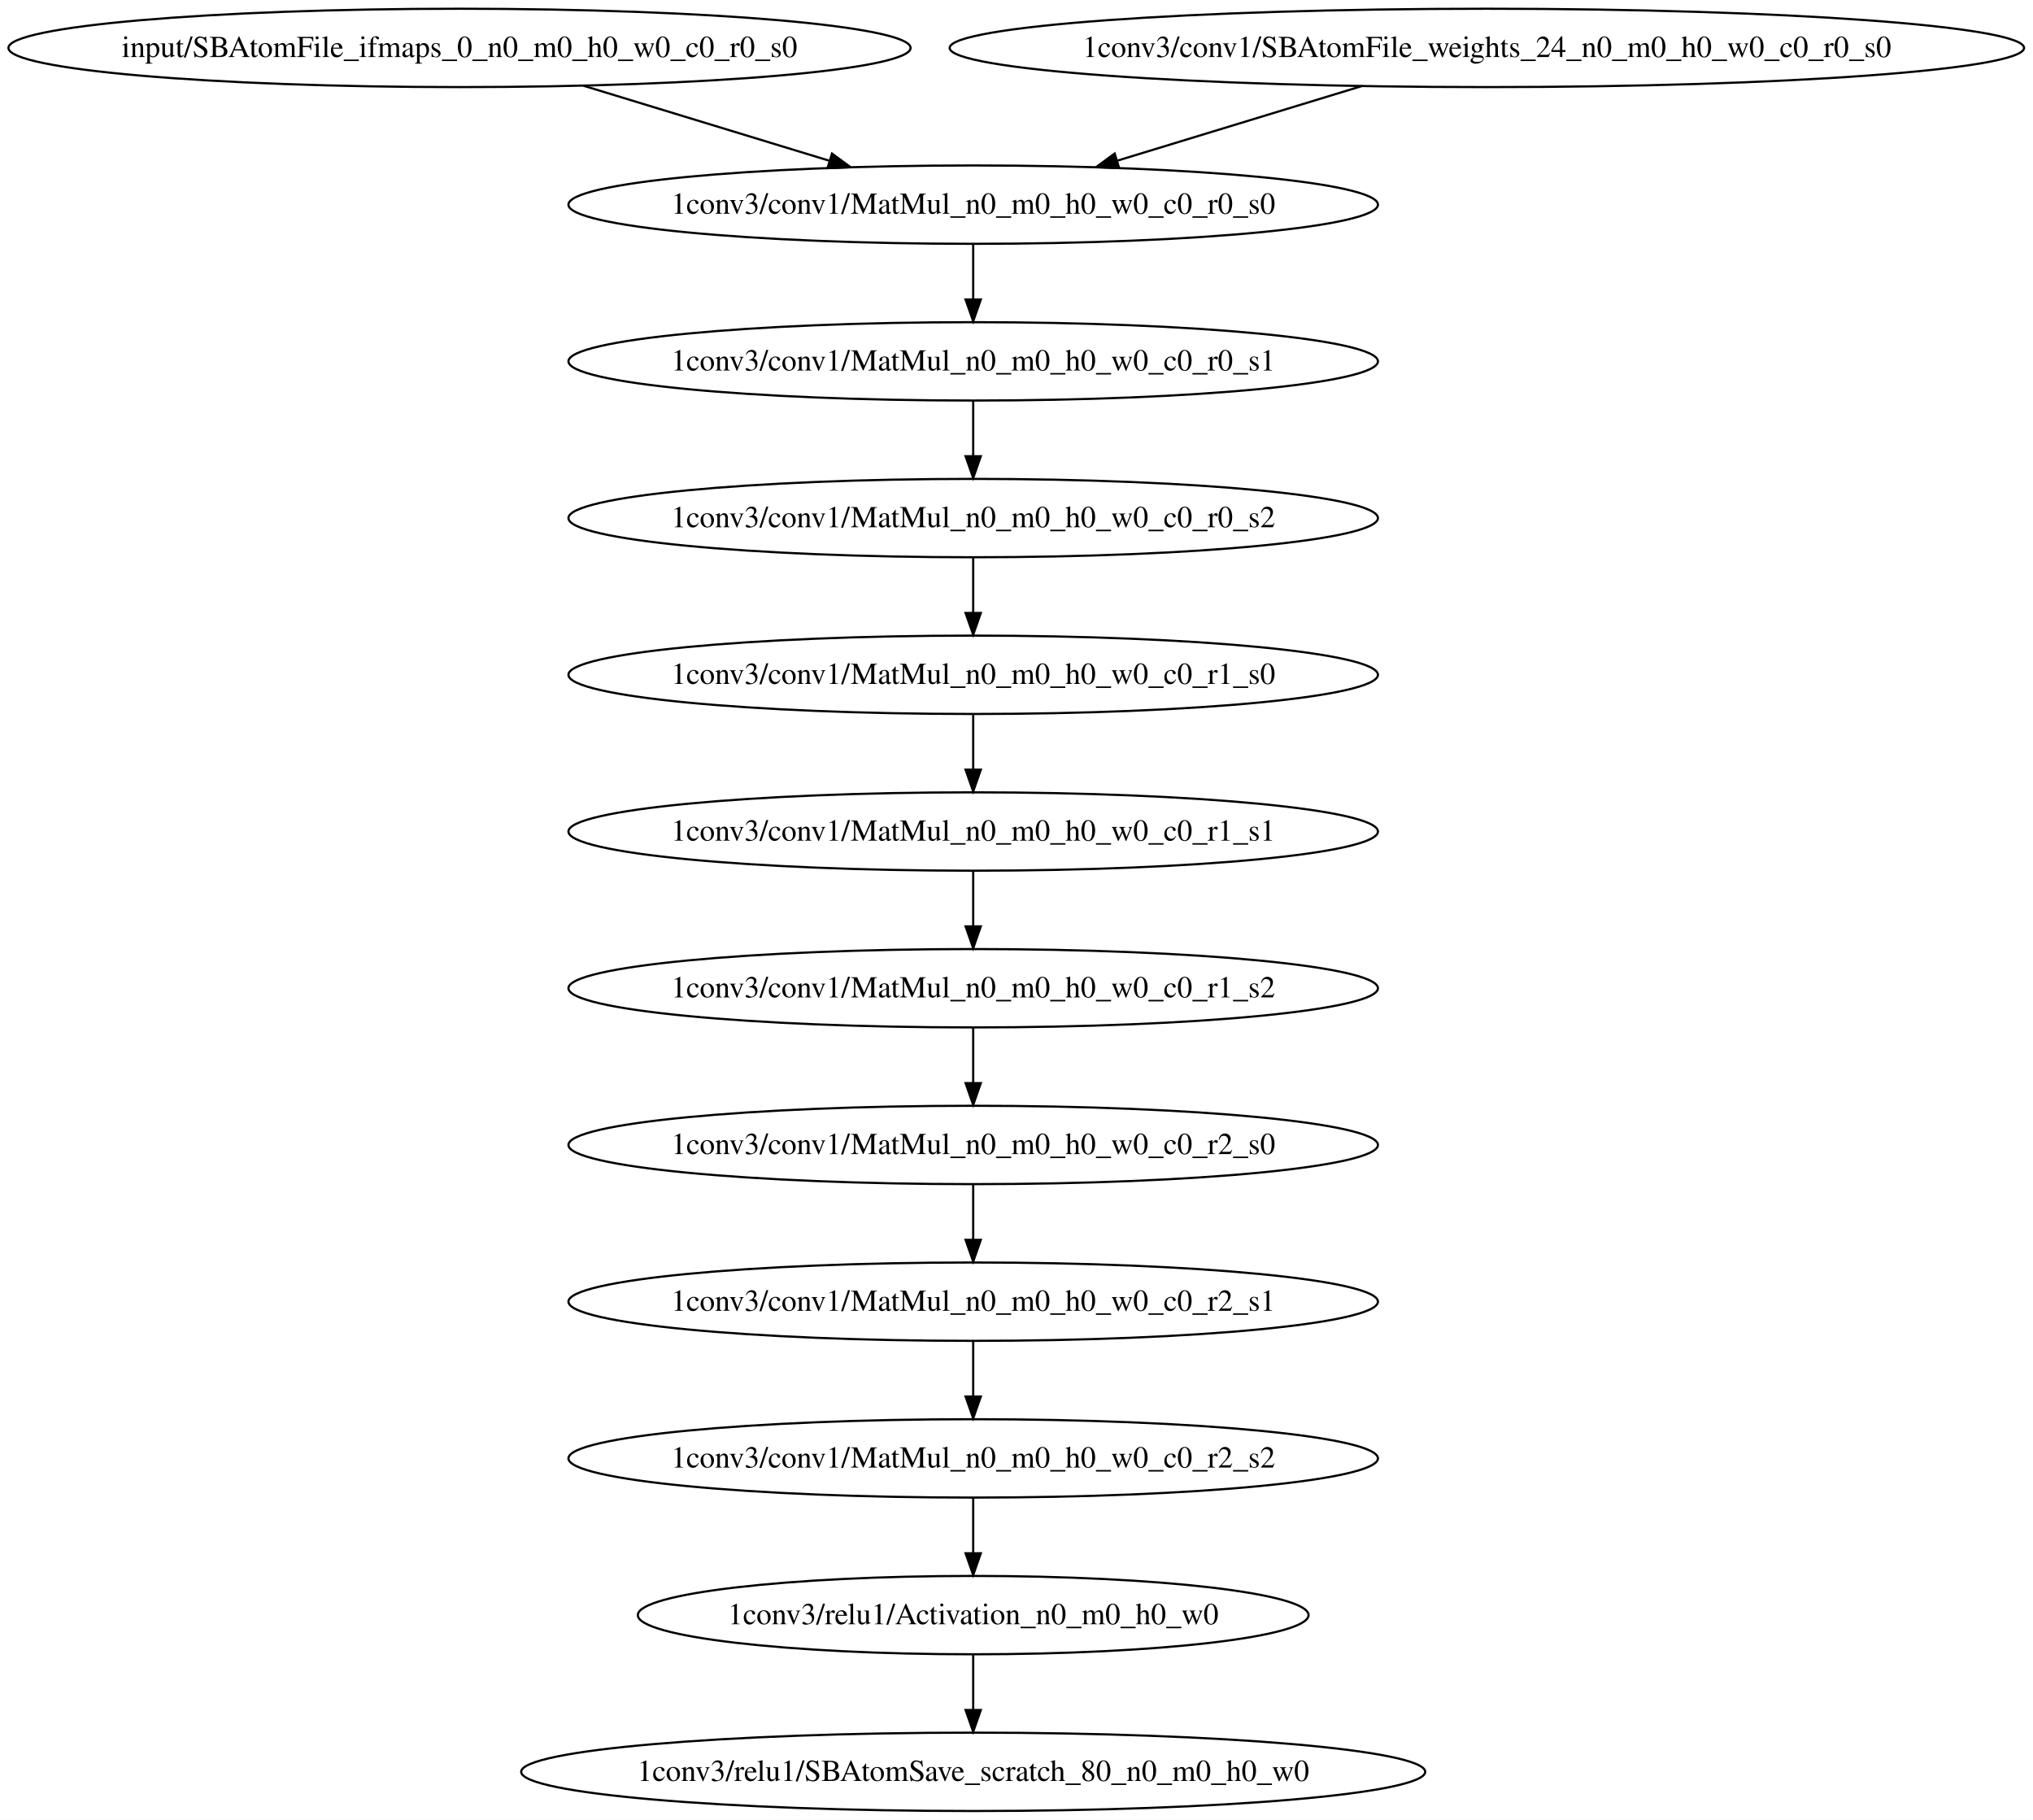
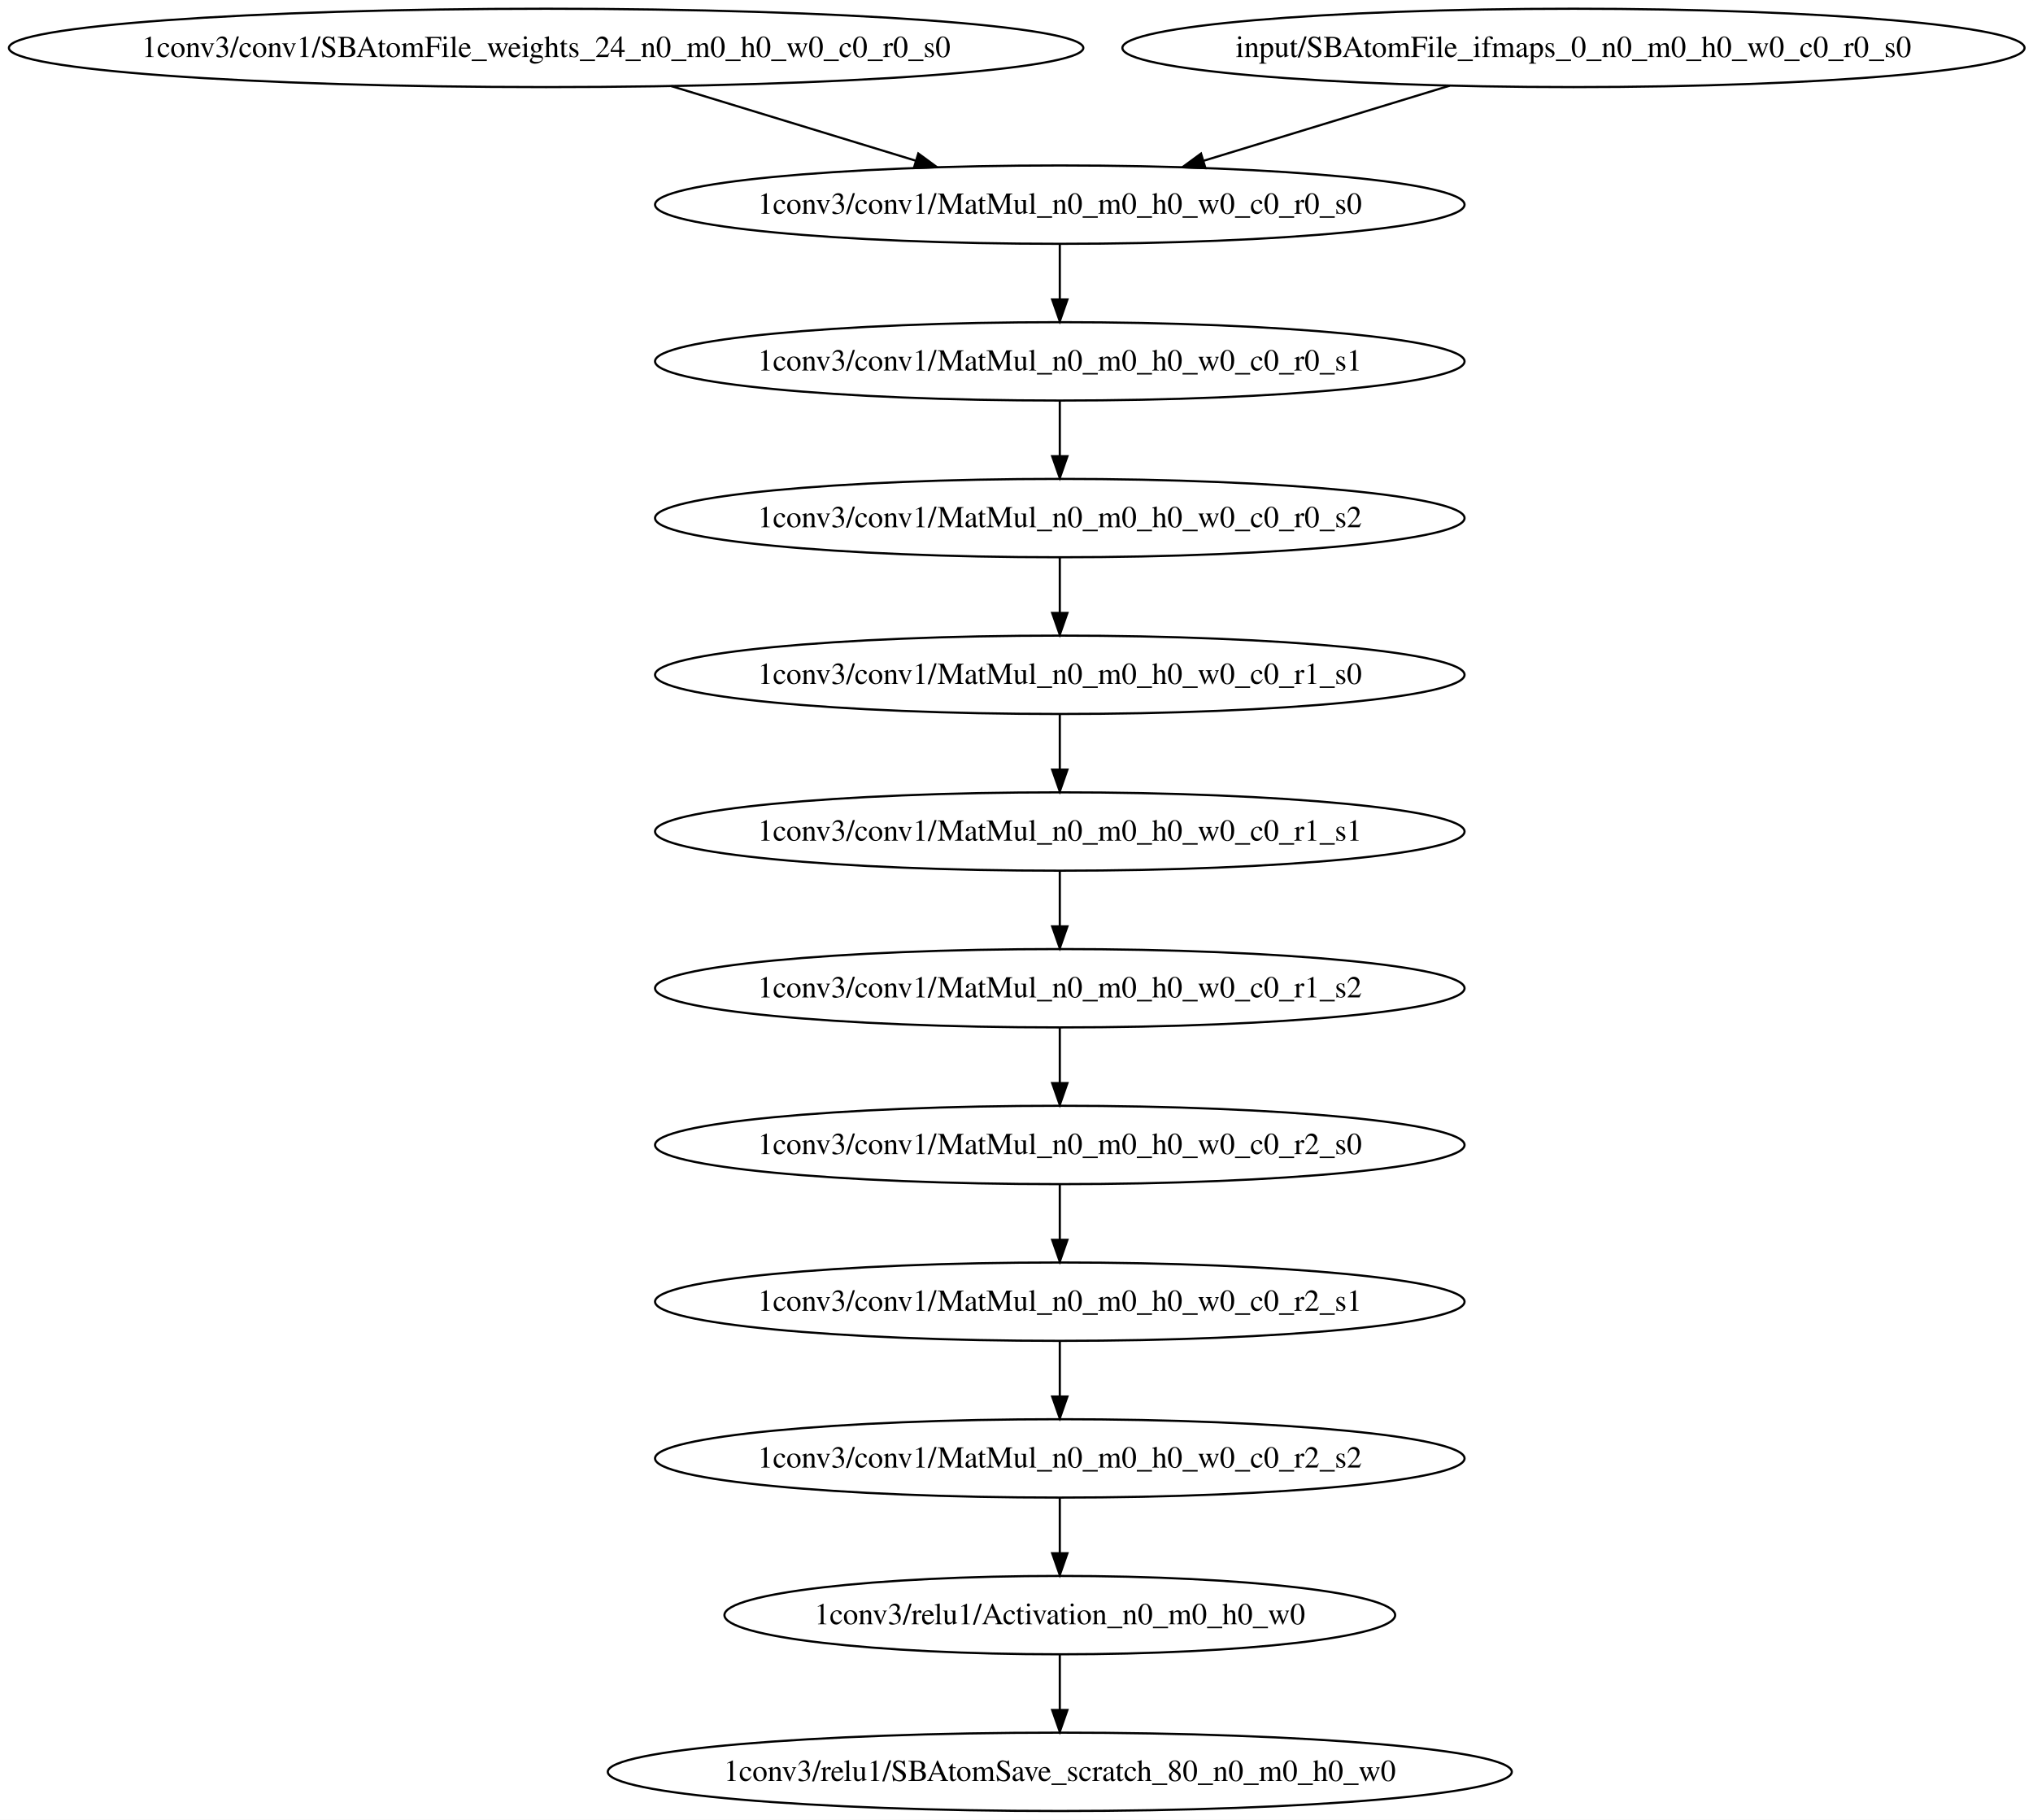
<svg xmlns="http://www.w3.org/2000/svg" width="934pt" height="836pt" viewBox="0.00 0.00 934.03 836.00">
  <g id="graph0" class="graph" transform="scale(1 1) rotate(0) translate(4 832)">
    <polygon fill="#ffffff" stroke="transparent" points="-4,4 -4,-832 930.027,-832 930.027,4 -4,4" />
    <g id="node1" class="node">
-       <ellipse fill="none" stroke="#000000" cx="207.12" cy="-810" rx="207.24" ry="18" />
-       <text text-anchor="middle" x="207.12" y="-805.8" font-family="Times,serif" font-size="14.00" fill="#000000">input/SBAtomFile_ifmaps_0_n0_m0_h0_w0_c0_r0_s0</text>
+       <ellipse fill="none" stroke="#000000" cx="246.907" cy="-810" rx="246.814" ry="18" />
+       <text text-anchor="middle" x="246.907" y="-805.8" font-family="Times,serif" font-size="14.00" fill="#000000">1conv3/conv1/SBAtomFile_weights_24_n0_m0_h0_w0_c0_r0_s0</text>
    </g>
    <g id="node3" class="node">
-       <ellipse fill="none" stroke="#000000" cx="443.12" cy="-738" rx="185.957" ry="18" />
-       <text text-anchor="middle" x="443.12" y="-733.8" font-family="Times,serif" font-size="14.00" fill="#000000">1conv3/conv1/MatMul_n0_m0_h0_w0_c0_r0_s0</text>
+       <ellipse fill="none" stroke="#000000" cx="482.907" cy="-738" rx="185.957" ry="18" />
+       <text text-anchor="middle" x="482.907" y="-733.8" font-family="Times,serif" font-size="14.00" fill="#000000">1conv3/conv1/MatMul_n0_m0_h0_w0_c0_r0_s0</text>
    </g>
    <g id="edge1" class="edge">
-       <path fill="none" stroke="#000000" d="M263.948,-792.663C297.983,-782.279 341.403,-769.032 376.974,-758.18" />
-       <polygon fill="#000000" stroke="#000000" points="378.241,-761.453 386.785,-755.187 376.199,-754.758 378.241,-761.453" />
+       <path fill="none" stroke="#000000" d="M304.337,-792.479C338.259,-782.13 381.344,-768.985 416.694,-758.201" />
+       <polygon fill="#000000" stroke="#000000" points="417.901,-761.492 426.445,-755.226 415.859,-754.796 417.901,-761.492" />
    </g>
    <g id="node2" class="node">
-       <ellipse fill="none" stroke="#000000" cx="679.12" cy="-810" rx="246.814" ry="18" />
-       <text text-anchor="middle" x="679.12" y="-805.8" font-family="Times,serif" font-size="14.00" fill="#000000">1conv3/conv1/SBAtomFile_weights_24_n0_m0_h0_w0_c0_r0_s0</text>
+       <ellipse fill="none" stroke="#000000" cx="718.907" cy="-810" rx="207.24" ry="18" />
+       <text text-anchor="middle" x="718.907" y="-805.8" font-family="Times,serif" font-size="14.00" fill="#000000">input/SBAtomFile_ifmaps_0_n0_m0_h0_w0_c0_r0_s0</text>
    </g>
    <g id="edge2" class="edge">
-       <path fill="none" stroke="#000000" d="M621.69,-792.479C587.768,-782.13 544.683,-768.985 509.334,-758.201" />
-       <polygon fill="#000000" stroke="#000000" points="510.168,-754.796 499.582,-755.226 508.126,-761.492 510.168,-754.796" />
+       <path fill="none" stroke="#000000" d="M662.079,-792.663C628.044,-782.279 584.625,-769.032 549.053,-758.18" />
+       <polygon fill="#000000" stroke="#000000" points="549.828,-754.758 539.242,-755.187 547.786,-761.453 549.828,-754.758" />
    </g>
    <g id="node4" class="node">
-       <ellipse fill="none" stroke="#000000" cx="443.12" cy="-666" rx="185.957" ry="18" />
-       <text text-anchor="middle" x="443.12" y="-661.8" font-family="Times,serif" font-size="14.00" fill="#000000">1conv3/conv1/MatMul_n0_m0_h0_w0_c0_r0_s1</text>
+       <ellipse fill="none" stroke="#000000" cx="482.907" cy="-666" rx="185.957" ry="18" />
+       <text text-anchor="middle" x="482.907" y="-661.8" font-family="Times,serif" font-size="14.00" fill="#000000">1conv3/conv1/MatMul_n0_m0_h0_w0_c0_r0_s1</text>
    </g>
    <g id="edge3" class="edge">
-       <path fill="none" stroke="#000000" d="M443.12,-719.831C443.12,-712.131 443.12,-702.974 443.12,-694.417" />
-       <polygon fill="#000000" stroke="#000000" points="446.62,-694.413 443.12,-684.413 439.62,-694.413 446.62,-694.413" />
+       <path fill="none" stroke="#000000" d="M482.907,-719.831C482.907,-712.131 482.907,-702.974 482.907,-694.417" />
+       <polygon fill="#000000" stroke="#000000" points="486.407,-694.413 482.907,-684.413 479.407,-694.413 486.407,-694.413" />
    </g>
    <g id="node5" class="node">
-       <ellipse fill="none" stroke="#000000" cx="443.12" cy="-594" rx="185.957" ry="18" />
-       <text text-anchor="middle" x="443.12" y="-589.8" font-family="Times,serif" font-size="14.00" fill="#000000">1conv3/conv1/MatMul_n0_m0_h0_w0_c0_r0_s2</text>
+       <ellipse fill="none" stroke="#000000" cx="482.907" cy="-594" rx="185.957" ry="18" />
+       <text text-anchor="middle" x="482.907" y="-589.8" font-family="Times,serif" font-size="14.00" fill="#000000">1conv3/conv1/MatMul_n0_m0_h0_w0_c0_r0_s2</text>
    </g>
    <g id="edge4" class="edge">
-       <path fill="none" stroke="#000000" d="M443.12,-647.831C443.12,-640.131 443.12,-630.974 443.12,-622.417" />
-       <polygon fill="#000000" stroke="#000000" points="446.62,-622.413 443.12,-612.413 439.62,-622.413 446.62,-622.413" />
+       <path fill="none" stroke="#000000" d="M482.907,-647.831C482.907,-640.131 482.907,-630.974 482.907,-622.417" />
+       <polygon fill="#000000" stroke="#000000" points="486.407,-622.413 482.907,-612.413 479.407,-622.413 486.407,-622.413" />
    </g>
    <g id="node6" class="node">
-       <ellipse fill="none" stroke="#000000" cx="443.12" cy="-522" rx="185.957" ry="18" />
-       <text text-anchor="middle" x="443.12" y="-517.8" font-family="Times,serif" font-size="14.00" fill="#000000">1conv3/conv1/MatMul_n0_m0_h0_w0_c0_r1_s0</text>
+       <ellipse fill="none" stroke="#000000" cx="482.907" cy="-522" rx="185.957" ry="18" />
+       <text text-anchor="middle" x="482.907" y="-517.8" font-family="Times,serif" font-size="14.00" fill="#000000">1conv3/conv1/MatMul_n0_m0_h0_w0_c0_r1_s0</text>
    </g>
    <g id="edge5" class="edge">
-       <path fill="none" stroke="#000000" d="M443.12,-575.831C443.12,-568.131 443.12,-558.974 443.12,-550.417" />
-       <polygon fill="#000000" stroke="#000000" points="446.62,-550.413 443.12,-540.413 439.62,-550.413 446.62,-550.413" />
+       <path fill="none" stroke="#000000" d="M482.907,-575.831C482.907,-568.131 482.907,-558.974 482.907,-550.417" />
+       <polygon fill="#000000" stroke="#000000" points="486.407,-550.413 482.907,-540.413 479.407,-550.413 486.407,-550.413" />
    </g>
    <g id="node7" class="node">
-       <ellipse fill="none" stroke="#000000" cx="443.12" cy="-450" rx="185.957" ry="18" />
-       <text text-anchor="middle" x="443.12" y="-445.8" font-family="Times,serif" font-size="14.00" fill="#000000">1conv3/conv1/MatMul_n0_m0_h0_w0_c0_r1_s1</text>
+       <ellipse fill="none" stroke="#000000" cx="482.907" cy="-450" rx="185.957" ry="18" />
+       <text text-anchor="middle" x="482.907" y="-445.8" font-family="Times,serif" font-size="14.00" fill="#000000">1conv3/conv1/MatMul_n0_m0_h0_w0_c0_r1_s1</text>
    </g>
    <g id="edge6" class="edge">
-       <path fill="none" stroke="#000000" d="M443.12,-503.831C443.12,-496.131 443.12,-486.974 443.12,-478.417" />
-       <polygon fill="#000000" stroke="#000000" points="446.62,-478.413 443.12,-468.413 439.62,-478.413 446.62,-478.413" />
+       <path fill="none" stroke="#000000" d="M482.907,-503.831C482.907,-496.131 482.907,-486.974 482.907,-478.417" />
+       <polygon fill="#000000" stroke="#000000" points="486.407,-478.413 482.907,-468.413 479.407,-478.413 486.407,-478.413" />
    </g>
    <g id="node8" class="node">
-       <ellipse fill="none" stroke="#000000" cx="443.12" cy="-378" rx="185.957" ry="18" />
-       <text text-anchor="middle" x="443.12" y="-373.8" font-family="Times,serif" font-size="14.00" fill="#000000">1conv3/conv1/MatMul_n0_m0_h0_w0_c0_r1_s2</text>
+       <ellipse fill="none" stroke="#000000" cx="482.907" cy="-378" rx="185.957" ry="18" />
+       <text text-anchor="middle" x="482.907" y="-373.8" font-family="Times,serif" font-size="14.00" fill="#000000">1conv3/conv1/MatMul_n0_m0_h0_w0_c0_r1_s2</text>
    </g>
    <g id="edge7" class="edge">
-       <path fill="none" stroke="#000000" d="M443.12,-431.831C443.12,-424.131 443.12,-414.974 443.12,-406.417" />
-       <polygon fill="#000000" stroke="#000000" points="446.62,-406.413 443.12,-396.413 439.62,-406.413 446.62,-406.413" />
+       <path fill="none" stroke="#000000" d="M482.907,-431.831C482.907,-424.131 482.907,-414.974 482.907,-406.417" />
+       <polygon fill="#000000" stroke="#000000" points="486.407,-406.413 482.907,-396.413 479.407,-406.413 486.407,-406.413" />
    </g>
    <g id="node9" class="node">
-       <ellipse fill="none" stroke="#000000" cx="443.12" cy="-306" rx="185.957" ry="18" />
-       <text text-anchor="middle" x="443.12" y="-301.8" font-family="Times,serif" font-size="14.00" fill="#000000">1conv3/conv1/MatMul_n0_m0_h0_w0_c0_r2_s0</text>
+       <ellipse fill="none" stroke="#000000" cx="482.907" cy="-306" rx="185.957" ry="18" />
+       <text text-anchor="middle" x="482.907" y="-301.8" font-family="Times,serif" font-size="14.00" fill="#000000">1conv3/conv1/MatMul_n0_m0_h0_w0_c0_r2_s0</text>
    </g>
    <g id="edge8" class="edge">
-       <path fill="none" stroke="#000000" d="M443.12,-359.831C443.12,-352.131 443.12,-342.974 443.12,-334.417" />
-       <polygon fill="#000000" stroke="#000000" points="446.62,-334.413 443.12,-324.413 439.62,-334.413 446.62,-334.413" />
+       <path fill="none" stroke="#000000" d="M482.907,-359.831C482.907,-352.131 482.907,-342.974 482.907,-334.417" />
+       <polygon fill="#000000" stroke="#000000" points="486.407,-334.413 482.907,-324.413 479.407,-334.413 486.407,-334.413" />
    </g>
    <g id="node10" class="node">
-       <ellipse fill="none" stroke="#000000" cx="443.12" cy="-234" rx="185.957" ry="18" />
-       <text text-anchor="middle" x="443.12" y="-229.8" font-family="Times,serif" font-size="14.00" fill="#000000">1conv3/conv1/MatMul_n0_m0_h0_w0_c0_r2_s1</text>
+       <ellipse fill="none" stroke="#000000" cx="482.907" cy="-234" rx="185.957" ry="18" />
+       <text text-anchor="middle" x="482.907" y="-229.8" font-family="Times,serif" font-size="14.00" fill="#000000">1conv3/conv1/MatMul_n0_m0_h0_w0_c0_r2_s1</text>
    </g>
    <g id="edge9" class="edge">
-       <path fill="none" stroke="#000000" d="M443.12,-287.831C443.12,-280.131 443.12,-270.974 443.12,-262.417" />
-       <polygon fill="#000000" stroke="#000000" points="446.62,-262.413 443.12,-252.413 439.62,-262.413 446.62,-262.413" />
+       <path fill="none" stroke="#000000" d="M482.907,-287.831C482.907,-280.131 482.907,-270.974 482.907,-262.417" />
+       <polygon fill="#000000" stroke="#000000" points="486.407,-262.413 482.907,-252.413 479.407,-262.413 486.407,-262.413" />
    </g>
    <g id="node11" class="node">
-       <ellipse fill="none" stroke="#000000" cx="443.12" cy="-162" rx="185.957" ry="18" />
-       <text text-anchor="middle" x="443.12" y="-157.8" font-family="Times,serif" font-size="14.00" fill="#000000">1conv3/conv1/MatMul_n0_m0_h0_w0_c0_r2_s2</text>
+       <ellipse fill="none" stroke="#000000" cx="482.907" cy="-162" rx="185.957" ry="18" />
+       <text text-anchor="middle" x="482.907" y="-157.8" font-family="Times,serif" font-size="14.00" fill="#000000">1conv3/conv1/MatMul_n0_m0_h0_w0_c0_r2_s2</text>
    </g>
    <g id="edge10" class="edge">
-       <path fill="none" stroke="#000000" d="M443.12,-215.831C443.12,-208.131 443.12,-198.974 443.12,-190.417" />
-       <polygon fill="#000000" stroke="#000000" points="446.62,-190.413 443.12,-180.413 439.62,-190.413 446.62,-190.413" />
+       <path fill="none" stroke="#000000" d="M482.907,-215.831C482.907,-208.131 482.907,-198.974 482.907,-190.417" />
+       <polygon fill="#000000" stroke="#000000" points="486.407,-190.413 482.907,-180.413 479.407,-190.413 486.407,-190.413" />
    </g>
    <g id="node12" class="node">
-       <ellipse fill="none" stroke="#000000" cx="443.12" cy="-90" rx="154.075" ry="18" />
-       <text text-anchor="middle" x="443.12" y="-85.8" font-family="Times,serif" font-size="14.00" fill="#000000">1conv3/relu1/Activation_n0_m0_h0_w0</text>
+       <ellipse fill="none" stroke="#000000" cx="482.907" cy="-90" rx="154.075" ry="18" />
+       <text text-anchor="middle" x="482.907" y="-85.8" font-family="Times,serif" font-size="14.00" fill="#000000">1conv3/relu1/Activation_n0_m0_h0_w0</text>
    </g>
    <g id="edge11" class="edge">
-       <path fill="none" stroke="#000000" d="M443.12,-143.831C443.12,-136.131 443.12,-126.974 443.12,-118.417" />
-       <polygon fill="#000000" stroke="#000000" points="446.62,-118.413 443.12,-108.413 439.62,-118.413 446.62,-118.413" />
+       <path fill="none" stroke="#000000" d="M482.907,-143.831C482.907,-136.131 482.907,-126.974 482.907,-118.417" />
+       <polygon fill="#000000" stroke="#000000" points="486.407,-118.413 482.907,-108.413 479.407,-118.413 486.407,-118.413" />
    </g>
    <g id="node13" class="node">
-       <ellipse fill="none" stroke="#000000" cx="443.12" cy="-18" rx="207.673" ry="18" />
-       <text text-anchor="middle" x="443.12" y="-13.8" font-family="Times,serif" font-size="14.00" fill="#000000">1conv3/relu1/SBAtomSave_scratch_80_n0_m0_h0_w0</text>
+       <ellipse fill="none" stroke="#000000" cx="482.907" cy="-18" rx="207.673" ry="18" />
+       <text text-anchor="middle" x="482.907" y="-13.8" font-family="Times,serif" font-size="14.00" fill="#000000">1conv3/relu1/SBAtomSave_scratch_80_n0_m0_h0_w0</text>
    </g>
    <g id="edge12" class="edge">
-       <path fill="none" stroke="#000000" d="M443.12,-71.831C443.12,-64.131 443.12,-54.974 443.12,-46.417" />
-       <polygon fill="#000000" stroke="#000000" points="446.62,-46.413 443.12,-36.413 439.62,-46.413 446.62,-46.413" />
+       <path fill="none" stroke="#000000" d="M482.907,-71.831C482.907,-64.131 482.907,-54.974 482.907,-46.417" />
+       <polygon fill="#000000" stroke="#000000" points="486.407,-46.413 482.907,-36.413 479.407,-46.413 486.407,-46.413" />
    </g>
  </g>
</svg>
